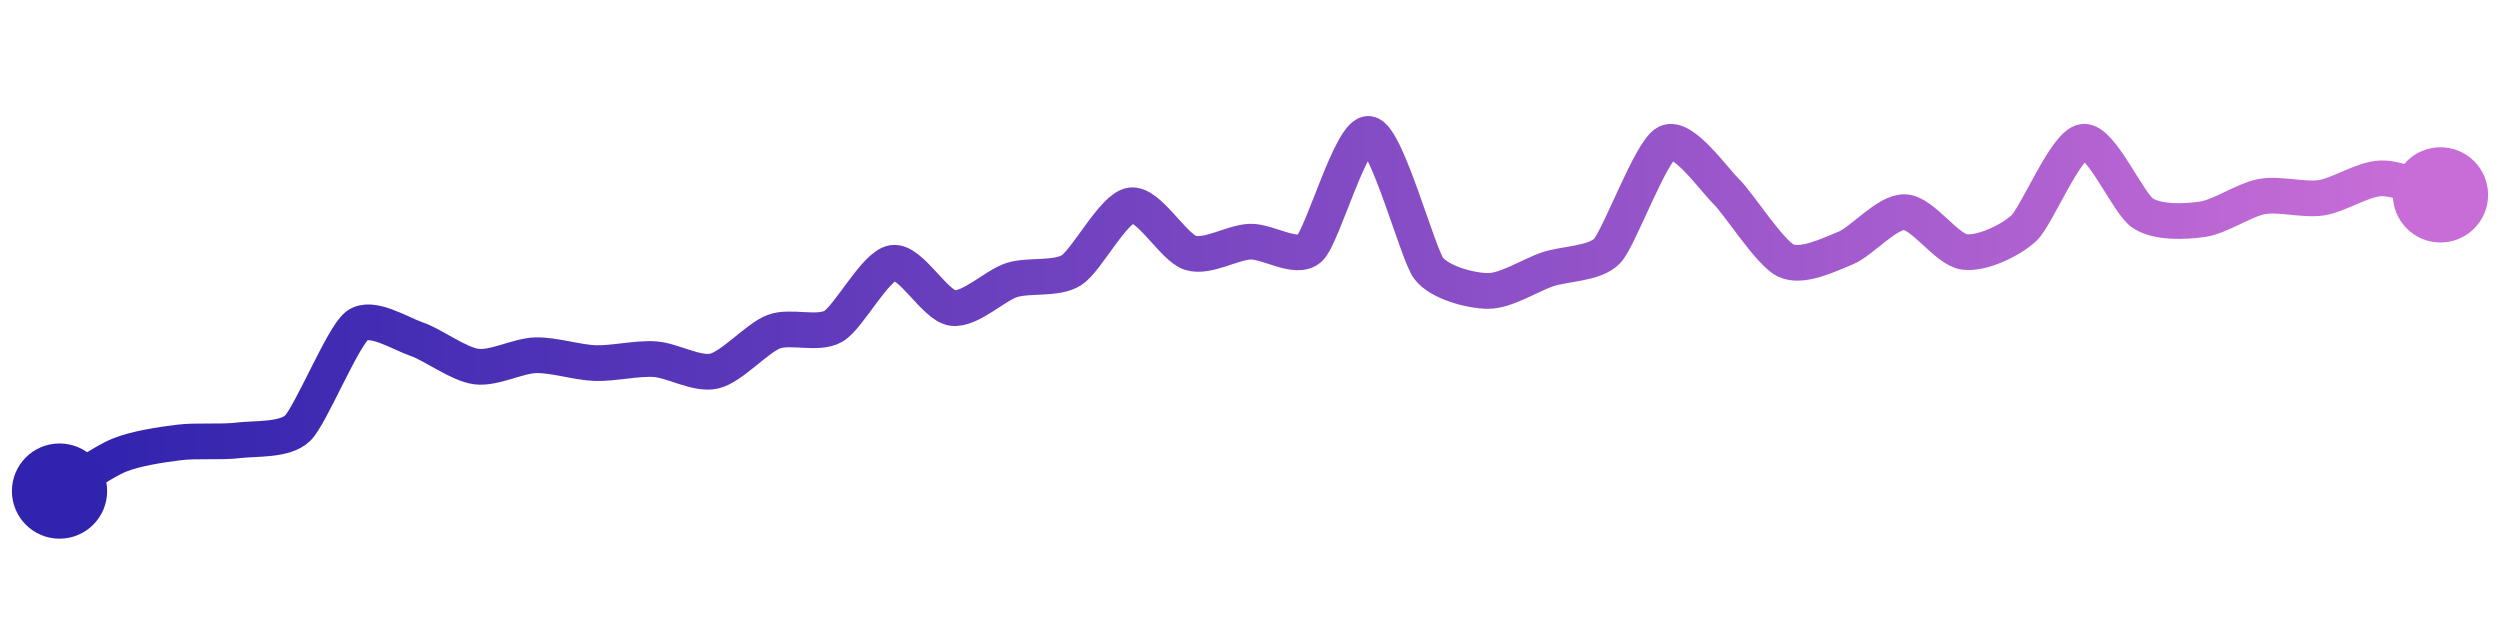
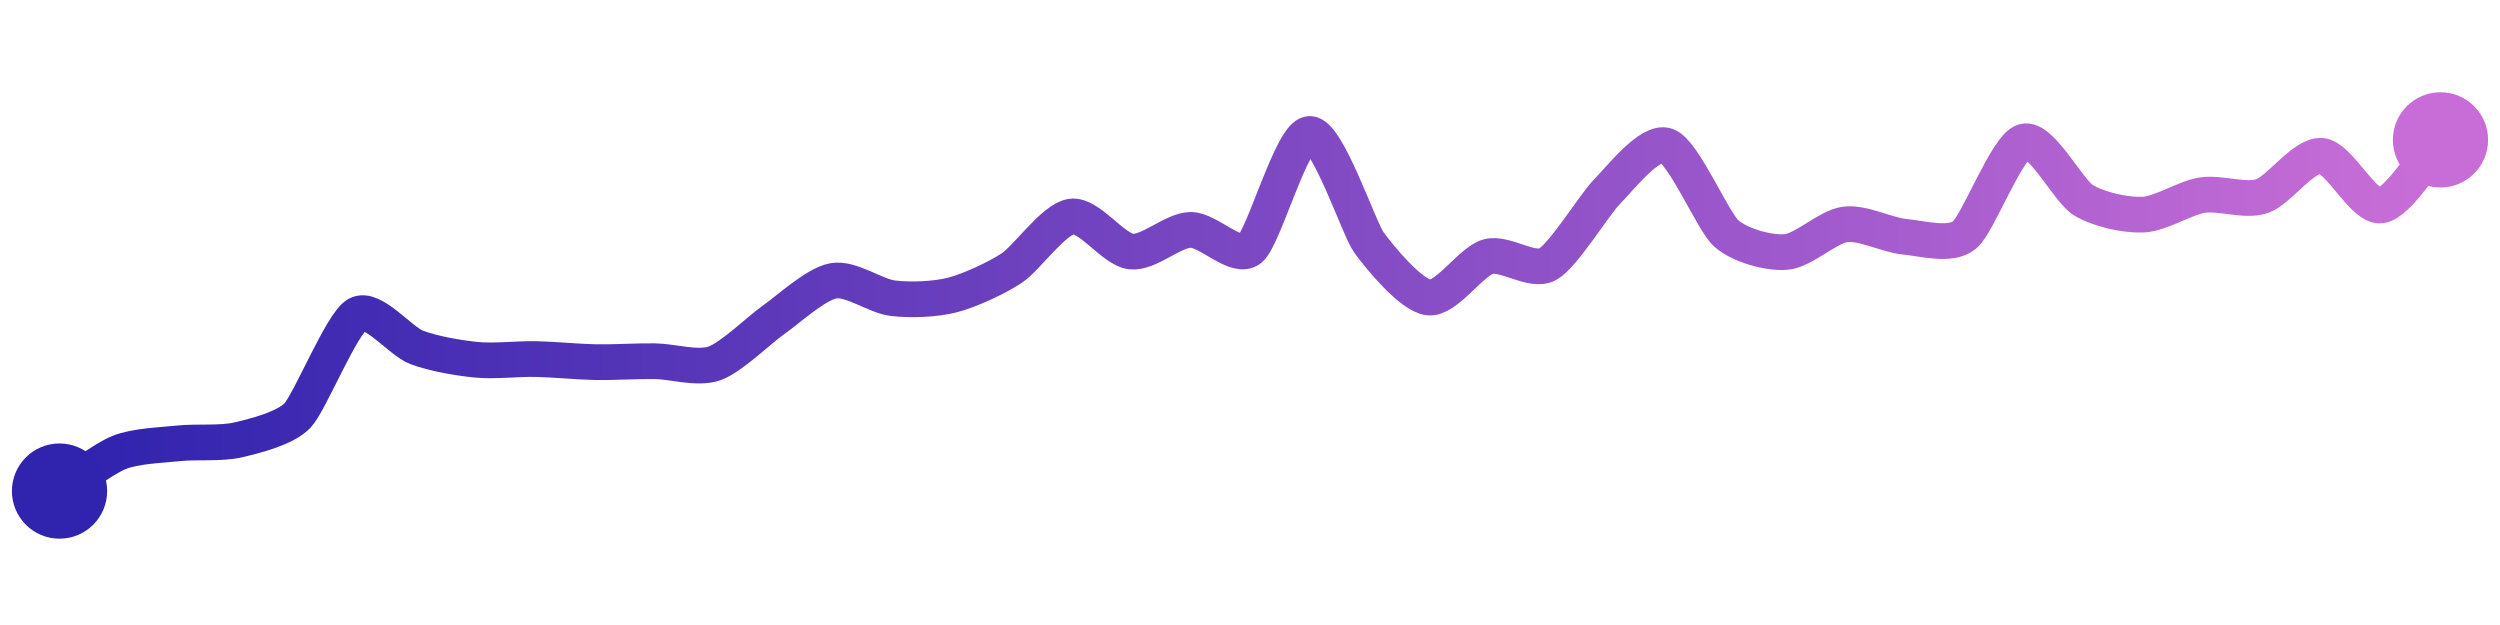
<svg xmlns="http://www.w3.org/2000/svg" width="200" height="50" viewBox="0 0 210 50">
  <defs>
    <linearGradient x1="0%" y1="0%" x2="100%" y2="0%" id="a">
      <stop stop-color="#3023AE" offset="0%" />
      <stop stop-color="#C86DD7" offset="100%" />
    </linearGradient>
  </defs>
-   <path stroke="url(#a)" stroke-width="3" stroke-linejoin="round" stroke-linecap="round" d="M5 40 C 6.29 39.23, 8.61 37.56, 10 36.99 S 13.51 36.11, 15 35.92 S 18.51 35.92, 20 35.74 S 23.92 35.76, 25 34.72 S 28.8 27, 30 26.1 S 33.58 26.75, 35 27.24 S 38.51 29.34, 40 29.54 S 43.5 28.63, 45 28.59 S 48.5 29.2, 50 29.25 S 53.5 28.82, 55 28.92 S 58.54 30.26, 60 29.92 S 63.6 27.14, 65 26.61 S 68.7 26.91, 70 26.16 S 73.52 21.06, 75 20.83 S 78.52 24.41, 80 24.62 S 83.57 22.72, 85 22.27 S 88.73 22.25, 90 21.45 S 93.52 16.22, 95 16 S 98.57 19.55, 100 19.99 S 103.5 19.11, 105 19.05 S 108.89 20.63, 110 19.62 S 113.52 9.75, 115 10 S 119.09 20.08, 120 21.28 S 123.5 23.18, 125 23.19 S 128.58 21.85, 130 21.37 S 133.97 20.92, 135 19.83 S 138.66 11.41, 140 10.74 S 143.93 13.78, 145 14.83 S 148.65 19.98, 150 20.63 S 153.61 20.16, 155 19.6 S 158.5 16.52, 160 16.57 S 163.51 19.71, 165 19.91 S 168.9 18.94, 170 17.92 S 173.51 10.85, 175 10.66 S 178.74 15.84, 180 16.66 S 183.51 17.38, 185 17.17 S 188.52 15.53, 190 15.26 S 193.52 15.59, 195 15.36 S 198.5 13.77, 200 13.73 S 203.55 14.72, 205 15.12" fill="none" />
+   <path stroke="url(#a)" stroke-width="3" stroke-linejoin="round" stroke-linecap="round" d="M5 40 C 6.26 39.18, 8.61 37.32, 10 36.76 S 13.51 36.15, 15 35.99 S 18.54 36.04, 20 35.7 S 23.97 34.73, 25 33.64 S 28.7 25.91, 30 25.17 S 33.6 27.4, 35 27.93 S 38.51 28.82, 40 28.97 S 43.5 28.88, 45 28.91 S 48.5 29.14, 50 29.17 S 53.5 29.07, 55 29.09 S 58.58 29.77, 60 29.28 S 63.77 26.46, 65 25.6 S 68.52 22.61, 70 22.34 S 73.51 23.62, 75 23.8 S 78.55 23.9, 80 23.53 S 83.75 22.09, 85 21.26 S 88.51 17.15, 90 16.94 S 93.51 19.71, 95 19.88 S 98.5 18.09, 100 18.06 S 103.83 20.61, 105 19.67 S 108.5 10.08, 110 10 S 114.12 17.92, 115 19.13 S 118.51 23.56, 120 23.74 S 123.56 20.71, 125 20.31 S 128.68 21.67, 130 20.95 S 133.94 15.9, 135 14.84 S 138.58 10.49, 140 10.99 S 143.88 17.35, 145 18.35 S 148.5 20.03, 150 19.92 S 153.51 17.79, 155 17.6 S 158.51 18.5, 160 18.64 S 163.83 19.45, 165 18.51 S 168.56 11.06, 170 10.64 S 173.72 14.78, 175 15.56 S 178.5 16.84, 180 16.78 S 183.52 15.37, 185 15.14 S 188.58 15.7, 190 15.23 S 193.5 11.72, 195 11.84 S 198.51 16.21, 200 16.01 S 203.99 11.61, 205 10.5" fill="none" />
  <circle r="4" cx="5" cy="40" fill="#3023AE" />
-   <circle r="4" cx="205" cy="15.12" fill="#C86DD7" />
+   <circle r="4" cx="205" cy="10.5" fill="#C86DD7" />
</svg>
